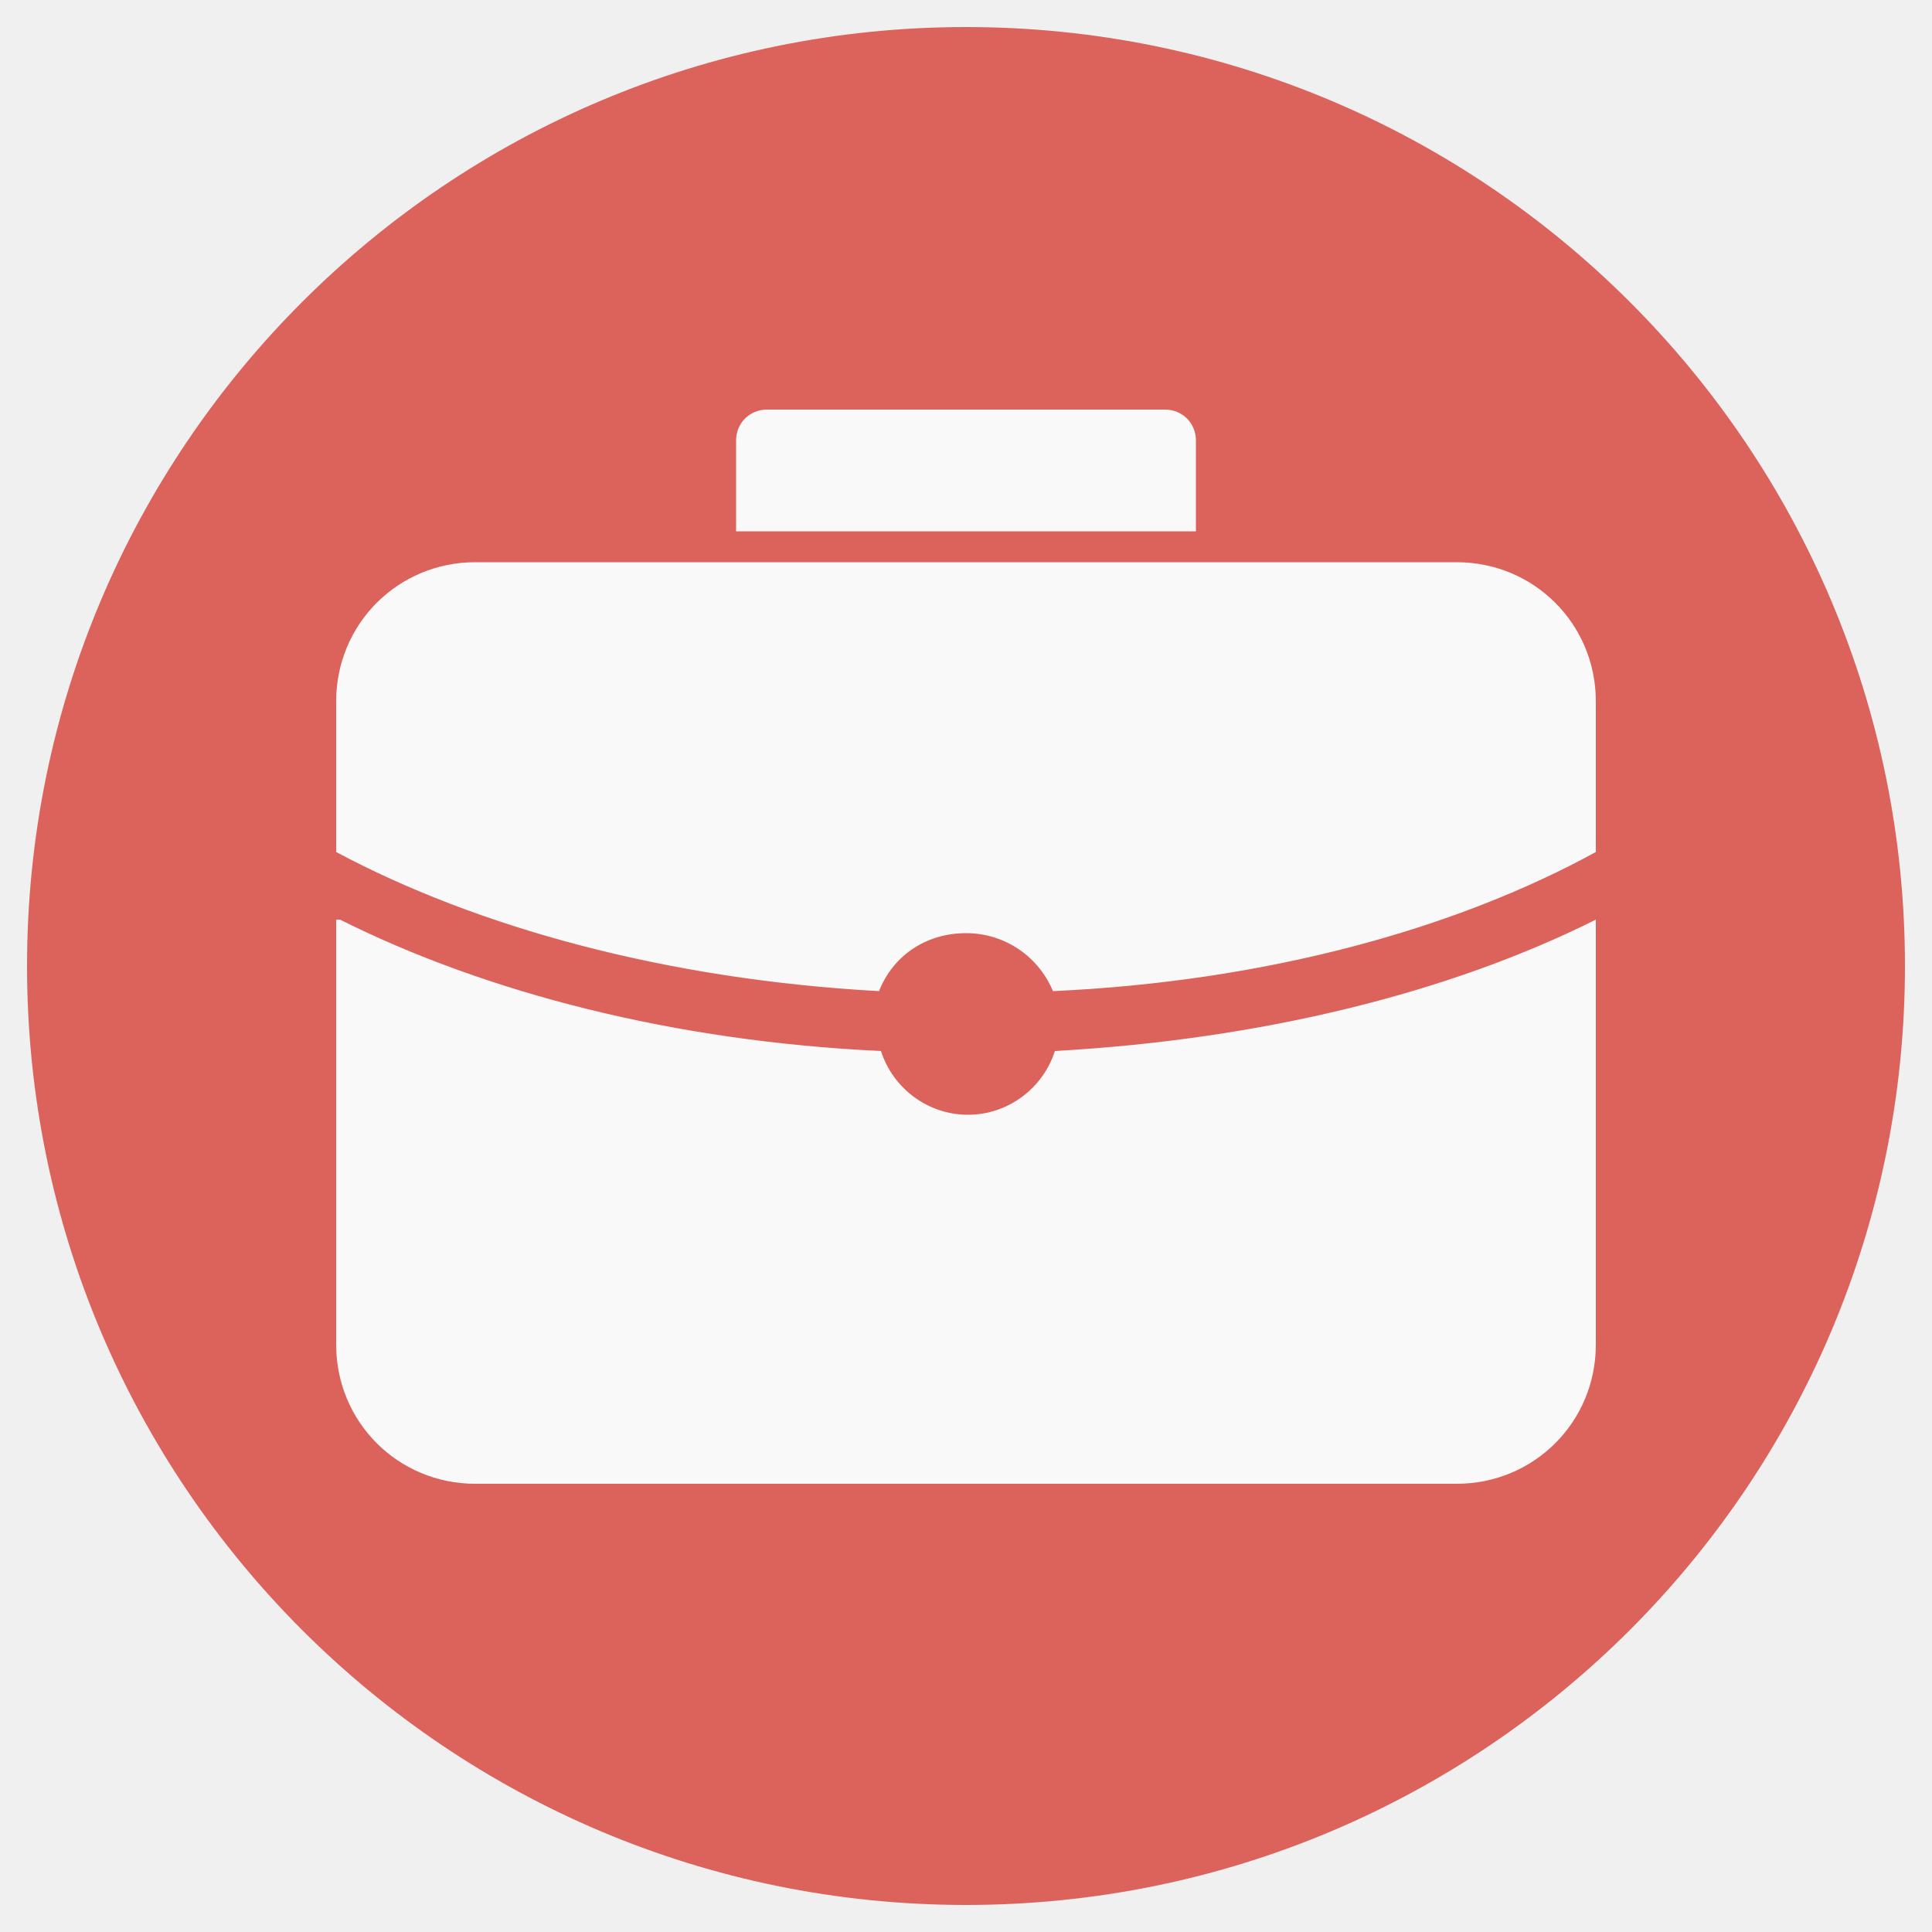
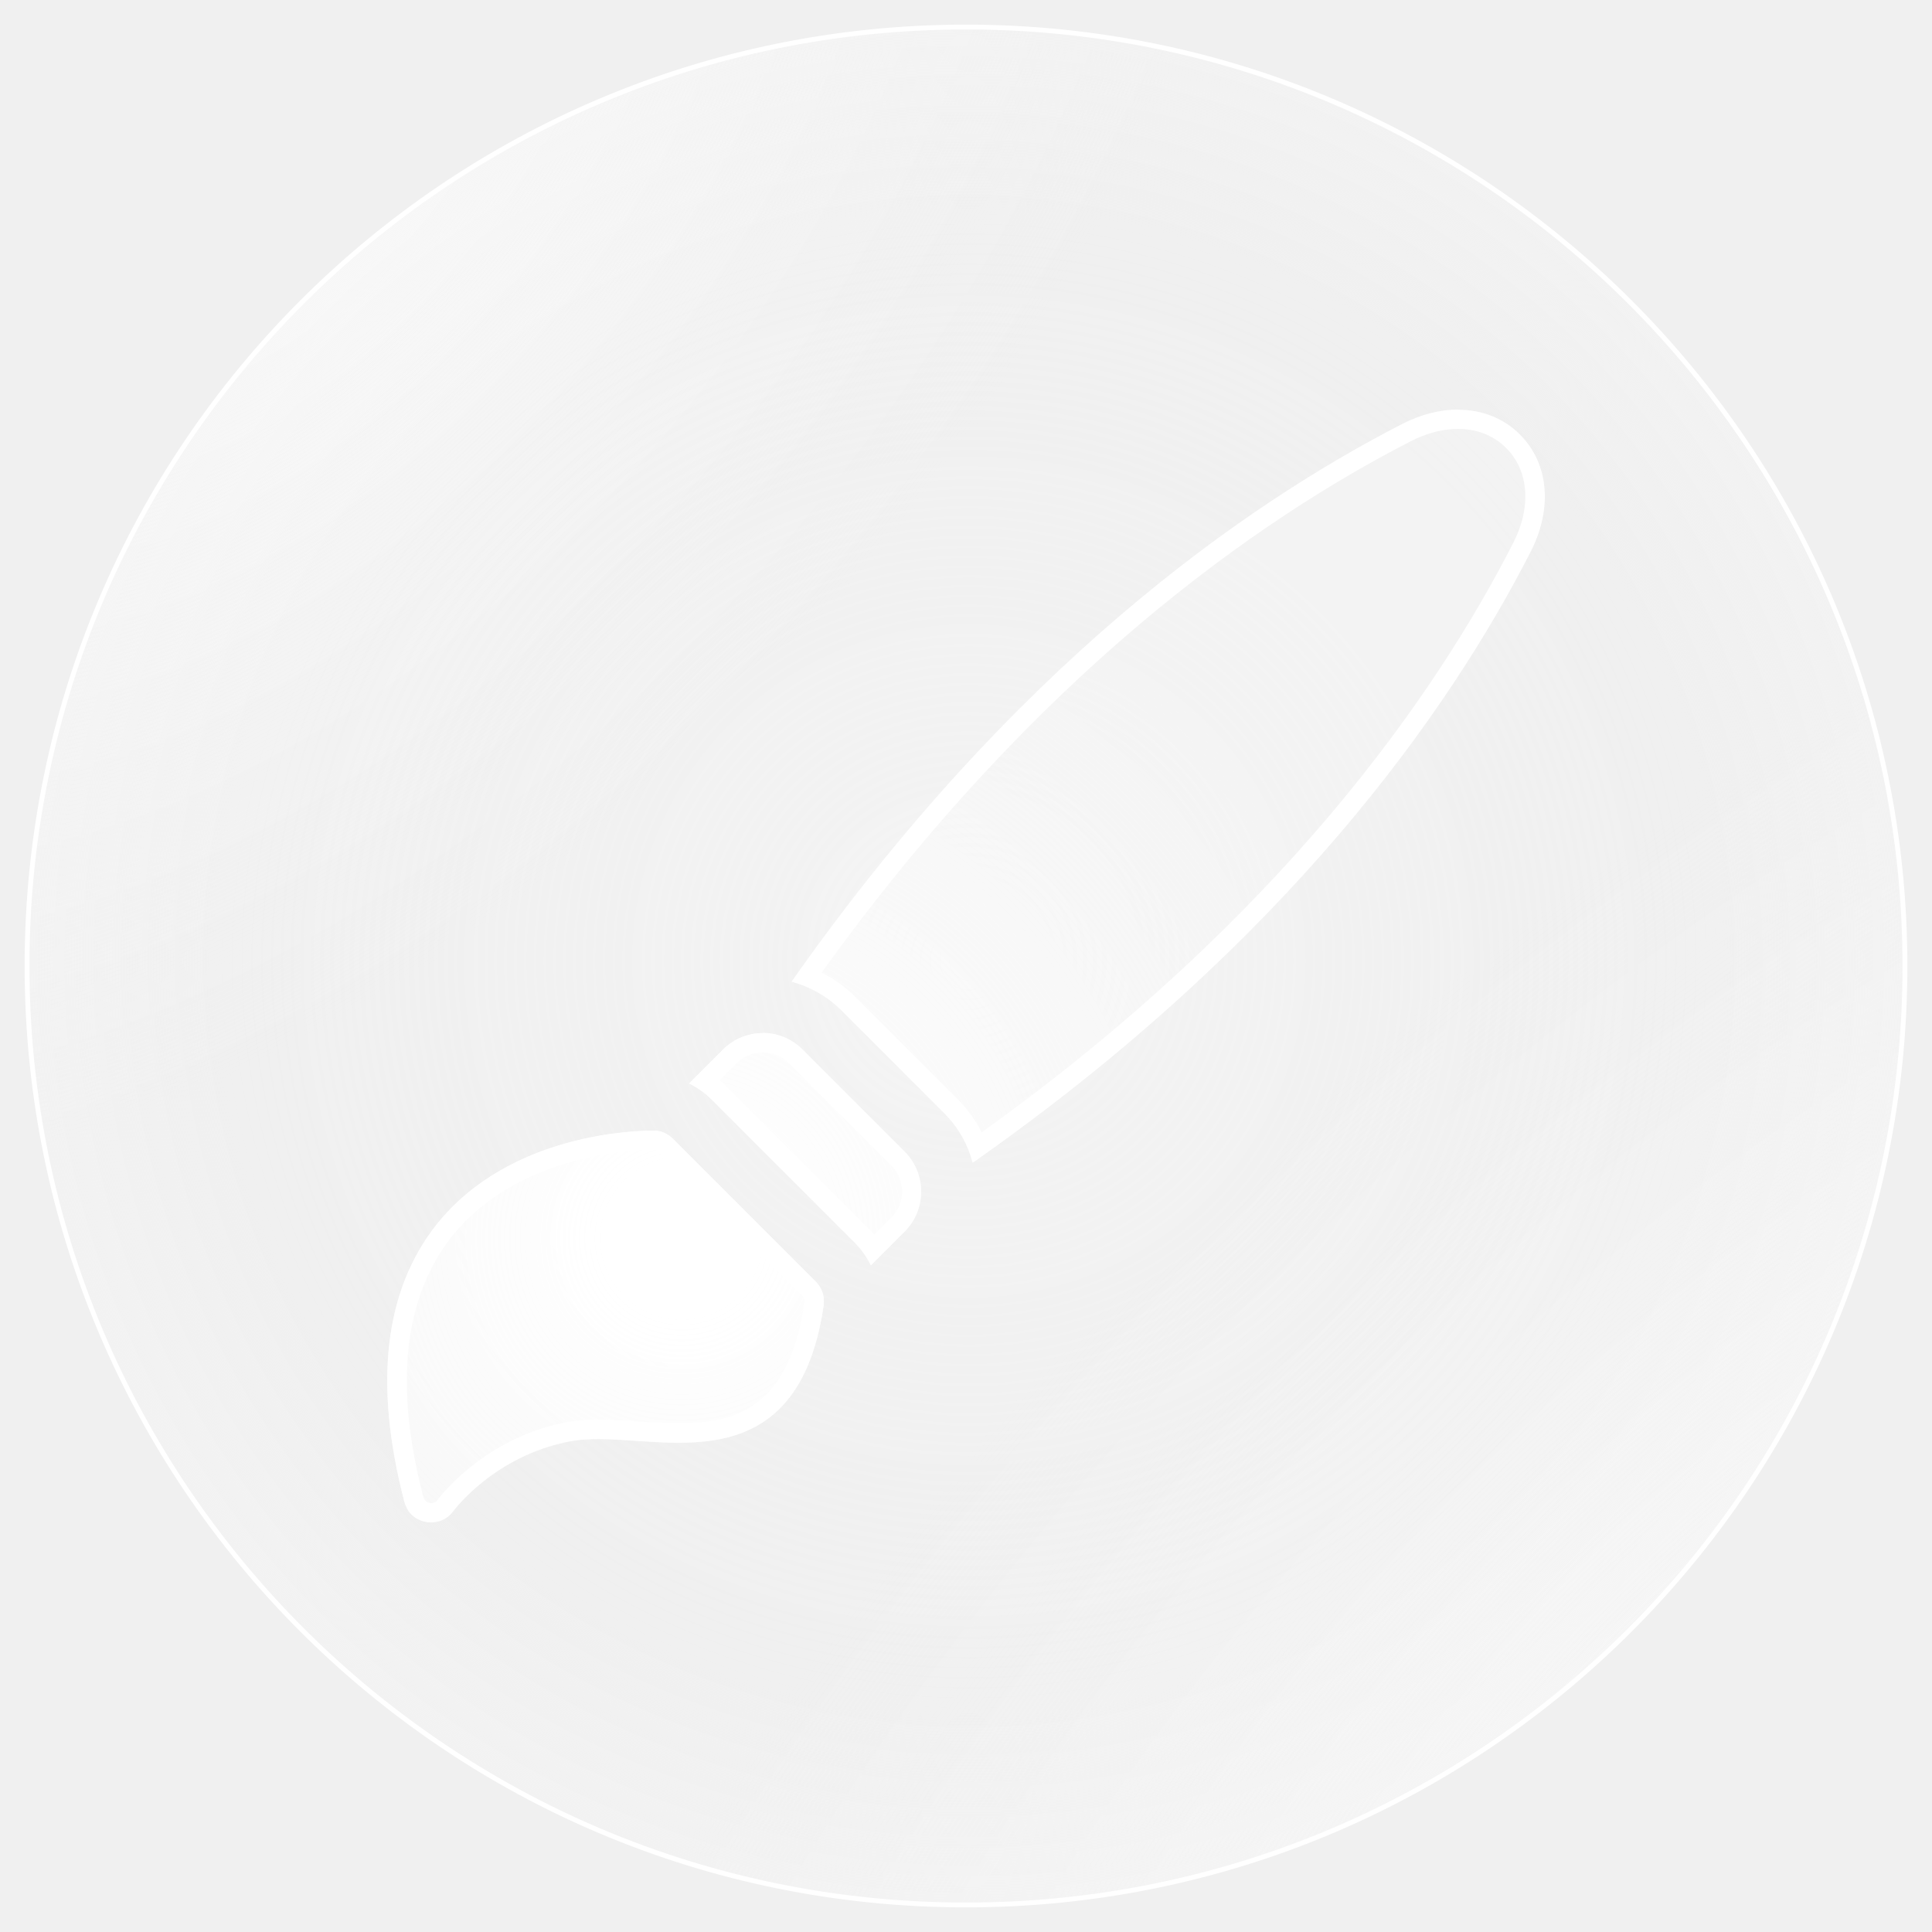
- <svg xmlns="http://www.w3.org/2000/svg" id="Camada_1" version="1.1" viewBox="0 0 100 100">
+ <svg xmlns="http://www.w3.org/2000/svg" xmlns:xlink="http://www.w3.org/1999/xlink" id="Camada_1" version="1.1" viewBox="0 0 100 100">
  <defs>
    <style>
      .st0 {
-         fill: #f9f9f9;
+         fill: url(#Gradiente_sem_nome_421);
      }

      .st1 {
-         fill: #dc625c;
+         fill: url(#Gradiente_sem_nome_42);
+       }
+ 
+       .st2 {
+         fill: #fff;
+       }
+ 
+       .st3 {
+         fill: url(#Gradiente_sem_nome_48);
+       }
+ 
+       .st4 {
+         fill: url(#Gradiente_sem_nome_60);
+       }
+ 
+       .st5 {
+         fill: none;
+         stroke: #fff;
+         stroke-miterlimit: 10;
+         stroke-width: .25px;
      }
    </style>
+     <radialGradient id="Gradiente_sem_nome_42" data-name="Gradiente sem nome 42" cx="12.06" cy="3.83" fx="12.06" fy="3.83" r="86.73" gradientTransform="translate(7.06 -8.81) rotate(40.98) scale(1 1.64)" gradientUnits="userSpaceOnUse">
+       <stop offset="0" stop-color="#fff" />
+       <stop offset=".48" stop-color="#f5f5f5" stop-opacity="0" />
+       <stop offset="1" stop-color="#f5f5f5" stop-opacity="0" />
+     </radialGradient>
+     <radialGradient id="Gradiente_sem_nome_421" data-name="Gradiente sem nome 42" cx="102.06" cy="99.05" fx="102.06" fy="99.05" r="112.93" gradientTransform="translate(168.56 -105.2) rotate(46.4) scale(1 1.91)" xlink:href="#Gradiente_sem_nome_42" />
+     <radialGradient id="Gradiente_sem_nome_60" data-name="Gradiente sem nome 60" cx="50.15" cy="49.74" fx="50.15" fy="49.74" r="58.96" gradientUnits="userSpaceOnUse">
+       <stop offset="0" stop-color="#fff" stop-opacity=".3" />
+       <stop offset=".66" stop-color="#f5f5f5" stop-opacity="0" />
+       <stop offset="1" stop-color="#f5f5f5" />
+     </radialGradient>
+     <radialGradient id="Gradiente_sem_nome_48" data-name="Gradiente sem nome 48" cx="35.28" cy="64.09" fx="35.28" fy="64.09" r="51.1" gradientUnits="userSpaceOnUse">
+       <stop offset=".08" stop-color="#fff" />
+       <stop offset=".77" stop-color="#f5f5f5" stop-opacity=".5" />
+     </radialGradient>
  </defs>
  <circle class="st1" cx="50" cy="50" r="48.6" />
-   <path class="st0" d="M39.7,21.2c-.9,0-1.6.7-1.6,1.6v4.7h23.8v-4.7c0-.9-.7-1.6-1.6-1.6h-20.7,0ZM24.6,29.1c-4,0-7.2,3.2-7.2,7.2v7.8c7.3,3.9,17.1,6.6,28.1,7.2.7-1.8,2.4-3,4.5-3s3.8,1.3,4.5,3c11-.5,20.8-3.2,28.1-7.2v-7.8c0-4-3.2-7.2-7.2-7.2,0,0-50.8,0-50.8,0ZM17.4,47.6v22c0,4,3.2,7.2,7.2,7.2h50.8c4,0,7.2-3.2,7.2-7.2v-22c-7.6,3.8-17.3,6.2-28,6.8-.6,1.9-2.4,3.3-4.5,3.3s-3.9-1.4-4.5-3.3c-10.7-.5-20.4-3-28-6.8h-.2Z" />
+   <circle class="st0" cx="50" cy="50" r="48.6" />
+   <circle class="st4" cx="50" cy="50" r="48.6" />
+   <circle class="st5" cx="50" cy="50" r="48.6" />
+   <g id="Glyph">
+     <g>
+       <path class="st3" d="M43.49,52.24l5.43,5.43c.71.73,1.18,1.59,1.42,2.51,16.28-11.41,24.65-23.36,28.86-31.59,1.17-2.27.96-4.6-.54-6.1s-3.82-1.7-6.1-.54c-8.23,4.23-20.18,12.6-31.59,28.86.92.25,1.79.72,2.52,1.43Z" />
+       <path class="st3" d="M46.83,59.62l-5.29-5.29c-1.14-1.14-2.98-1.14-4.13,0l-1.75,1.75c.43.21.83.49,1.18.84l7.39,7.39c.34.34.63.75.84,1.18l1.75-1.75c1.14-1.14,1.13-2.99,0-4.13Z" />
+       <path class="st3" d="M42.63,67.54c.06-.44-.09-.88-.41-1.2l-7.39-7.39c-.26-.26-.61-.42-.97-.42-.3,0-7.32-.1-11.28,4.88-2.69,3.42-3.24,8.23-1.65,14.33.07.25.19.48.36.65.2.2.47.34.76.39.55.1,1.1-.11,1.42-.57.03-.03,2.09-2.84,6.01-3.6,1.05-.2,2.28-.11,3.56-.02,3.59.23,8.5.58,9.6-7.05Z" />
+     </g>
+   </g>
+   <g id="Glyph1" data-name="Glyph">
+     <g>
+       <path class="st2" d="M75.46,22.2c.99,0,1.85.34,2.5.99,1.18,1.18,1.32,3.07.35,4.94-3.99,7.81-11.98,19.36-27.5,30.48-.3-.6-.7-1.16-1.18-1.65l-5.44-5.44c-.49-.48-1.05-.87-1.66-1.18,11.11-15.47,22.67-23.49,30.49-27.5.81-.42,1.66-.64,2.44-.64M75.46,21.2c-.93,0-1.92.25-2.89.75-8.23,4.23-20.18,12.6-31.59,28.86.92.25,1.79.72,2.52,1.43l5.43,5.43c.71.73,1.18,1.59,1.42,2.51,16.28-11.41,24.65-23.36,28.86-31.59,1.17-2.27.96-4.6-.54-6.1-.85-.85-1.97-1.28-3.2-1.28h0Z" />
+       <path class="st2" d="M39.48,54.47c.51,0,.99.2,1.36.56l5.29,5.29c.75.75.75,1.96,0,2.71l-.88.88c-.09-.11-.19-.22-.29-.32l-7.39-7.39c-.1-.1-.21-.2-.32-.29l.88-.88c.36-.36.85-.56,1.36-.56M39.48,53.47c-.75,0-1.49.29-2.06.86l-1.75,1.75c.43.21.83.49,1.18.84l7.39,7.39c.34.34.63.75.84,1.18l1.75-1.75c1.14-1.14,1.13-2.99,0-4.13l-5.29-5.29c-.57-.57-1.32-.86-2.06-.86h0Z" />
+       <path class="st2" d="M33.79,59.52h.07c.08,0,.18.05.26.13l7.39,7.39c.07.07.15.19.13.35-.79,5.52-3.6,6.28-6.52,6.28-.67,0-1.34-.04-2.01-.09h-.06c-.72-.06-1.41-.1-2.08-.1-.64,0-1.19.05-1.68.14-3.83.74-6.07,3.3-6.56,3.91l-.03.03-.05.08c-.07.1-.19.16-.32.16-.03,0-.06,0-.1-.01-.11-.02-.18-.07-.22-.12-.04-.04-.08-.12-.1-.19-1.51-5.78-1.01-10.31,1.46-13.46,3.47-4.38,9.73-4.51,10.43-4.51M33.79,58.52c-.78,0-7.41.09-11.21,4.88-2.69,3.42-3.24,8.23-1.65,14.33.07.25.19.48.36.65.2.2.47.34.76.39.09.02.18.02.27.02.45,0,.88-.21,1.15-.59.03-.03,2.09-2.84,6.01-3.6.47-.09.97-.12,1.49-.12.66,0,1.36.05,2.07.1.66.04,1.37.09,2.08.09,3.19,0,6.62-.92,7.51-7.14.06-.44-.09-.88-.41-1.2l-7.39-7.39c-.26-.26-.61-.42-.97-.42-.01,0-.03,0-.07,0h0Z" />
+     </g>
+   </g>
</svg>
